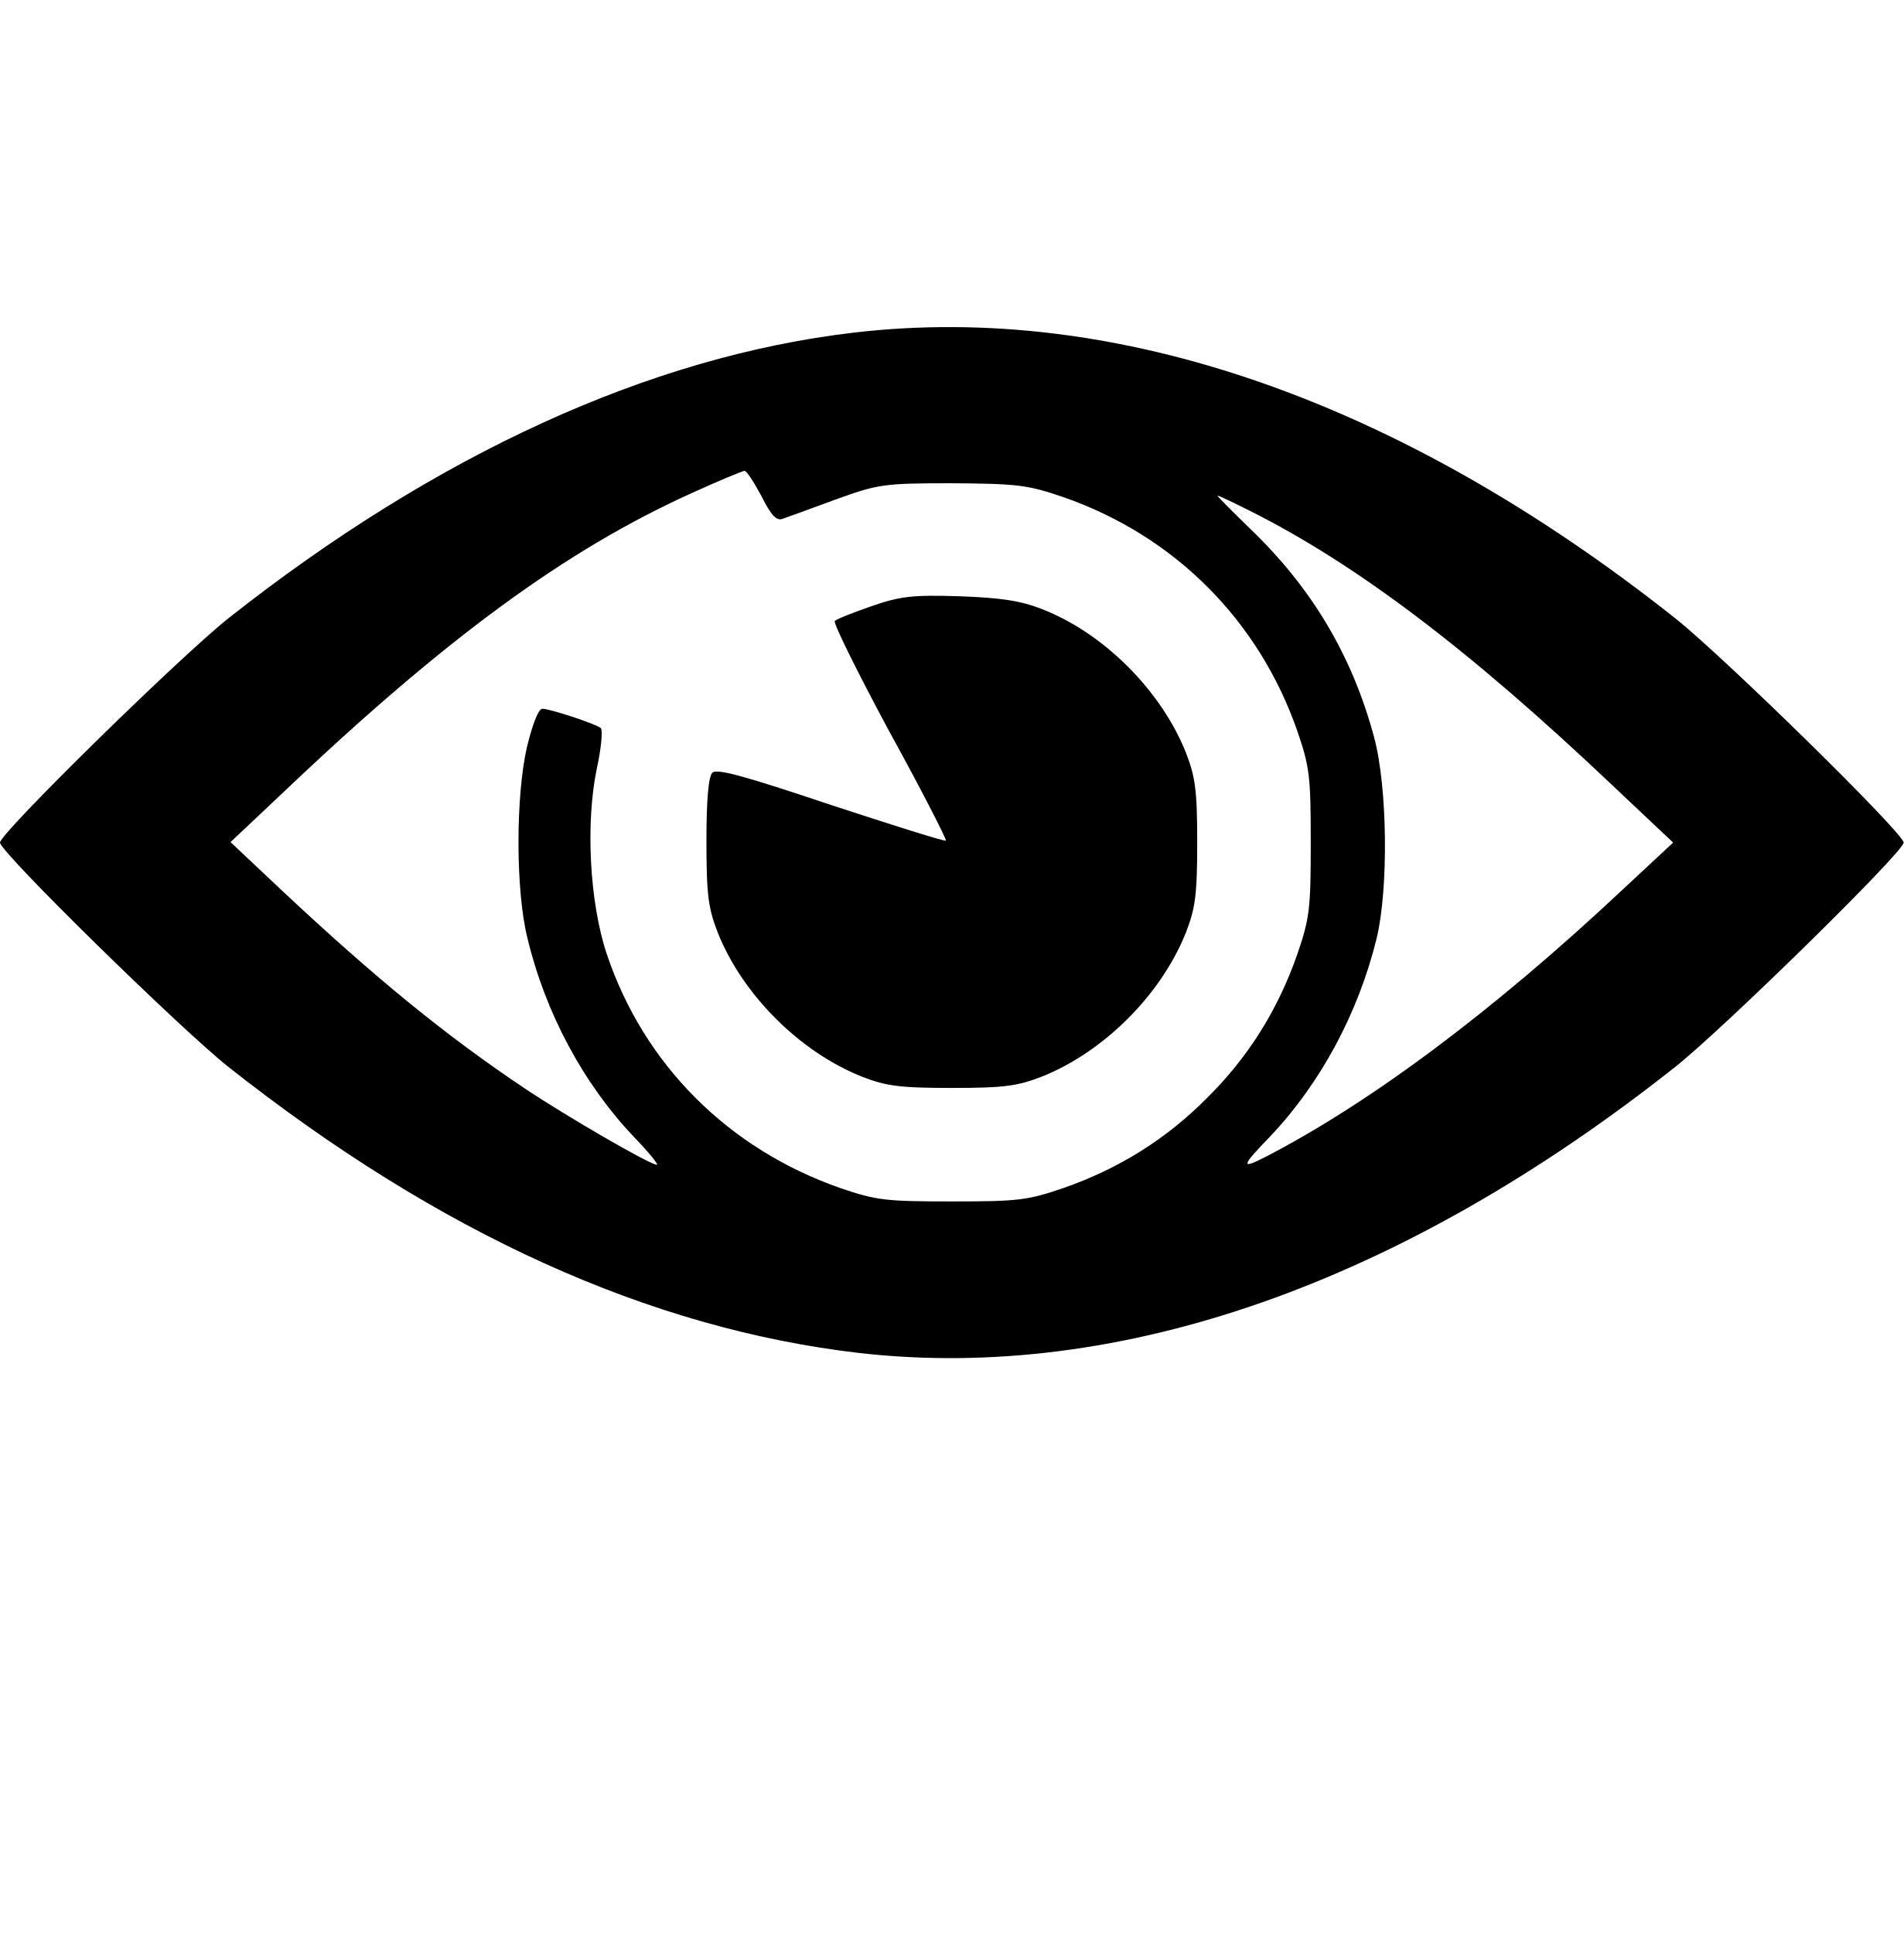
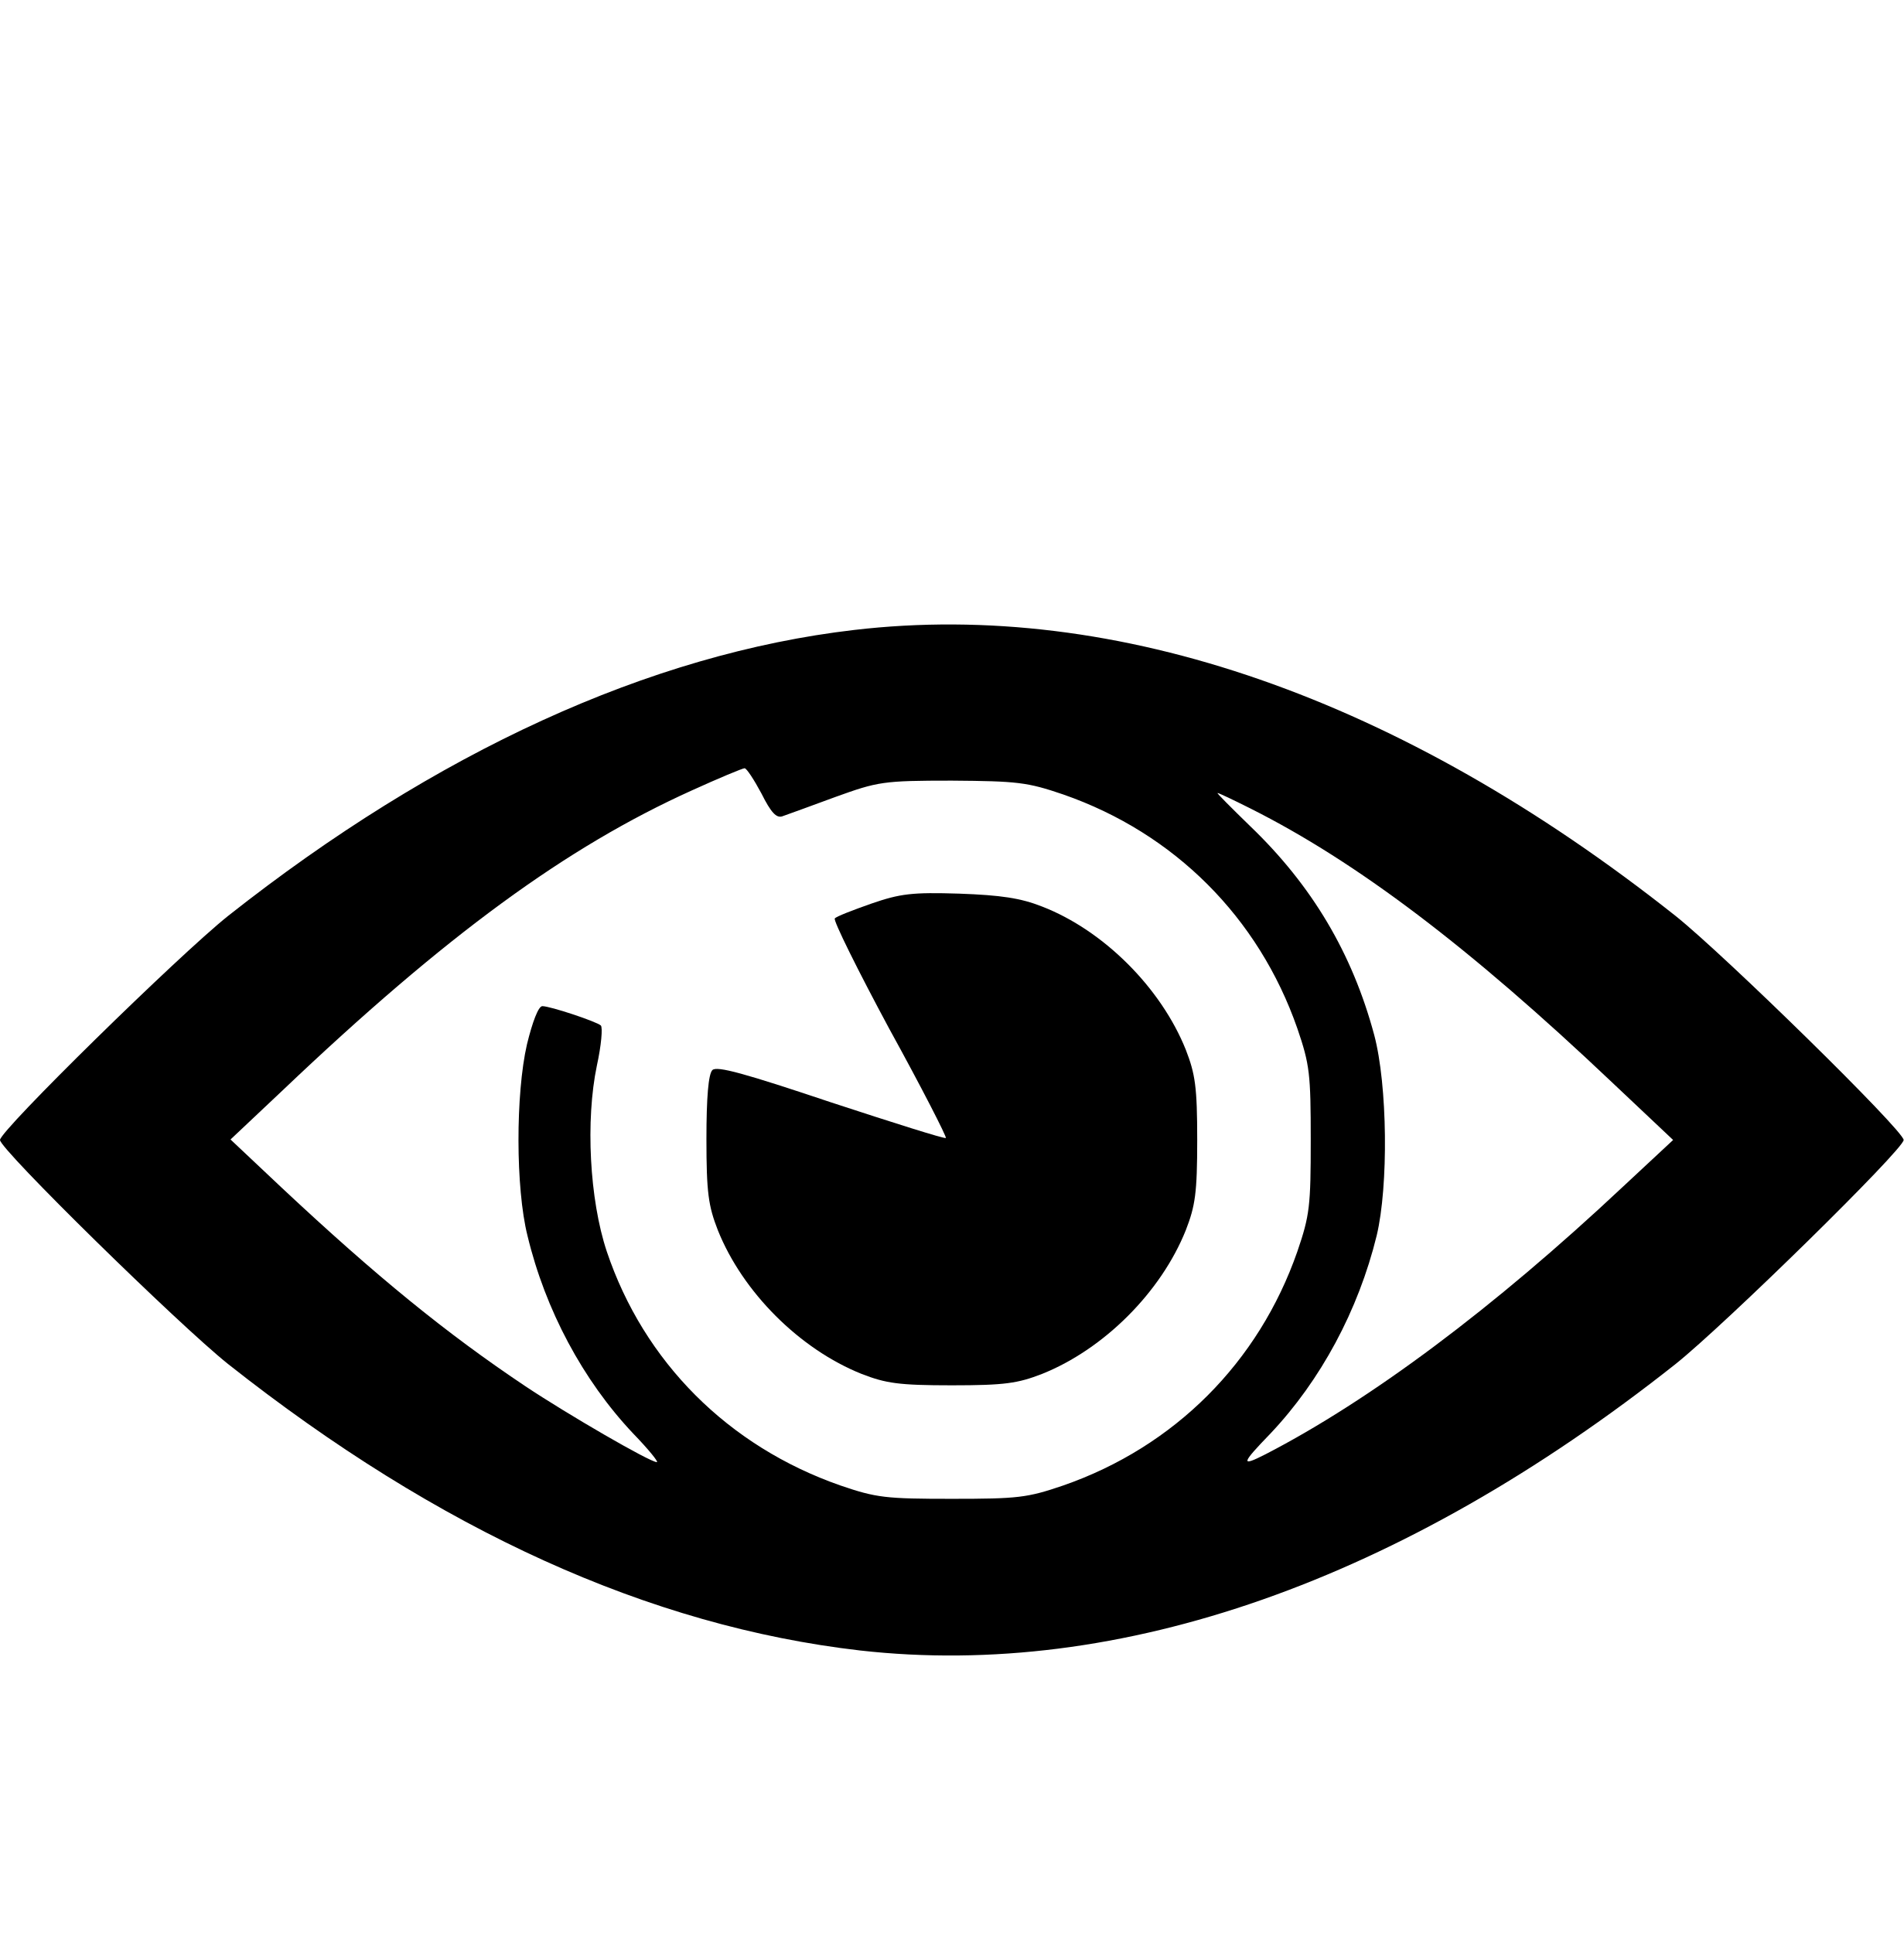
<svg xmlns="http://www.w3.org/2000/svg" version="1.0" width="384pt" height="390pt" viewBox="0 0 384 390" preserveAspectRatio="xMidYMid meet">
  <g transform="translate(0,390) scale(0.1,-0.1)" fill="#000000" stroke="none">
-     <path d="M1723 3229 c-412 -48 -844 -246 -1263 -577 -99 -79 -460 -433 -460 -452 0 -19 361 -373 460 -452 425 -336 850 -529 1275 -578 524 -59 1092 140 1645 578 99 79 460 433 460 452 0 19 -361 373 -460 452 -555 440 -1127 639 -1657 577z m-187 -330 c19 -38 30 -50 42 -46 9 3 58 21 107 39 86 31 96 33 235 33 132 -1 152 -3 225 -28 224 -78 394 -248 472 -472 25 -73 27 -92 27 -225 0 -133 -2 -152 -27 -225 -39 -112 -99 -208 -182 -290 -82 -83 -178 -143 -290 -182 -73 -25 -92 -27 -225 -27 -133 0 -152 2 -225 27 -226 79 -396 249 -471 472 -35 105 -43 265 -20 375 9 41 12 77 8 81 -9 8 -102 39 -118 39 -8 0 -20 -32 -31 -77 -23 -100 -23 -290 1 -386 36 -150 112 -292 213 -399 31 -32 52 -58 48 -58 -14 0 -181 97 -265 153 -160 107 -301 222 -491 400 l-104 98 105 99 c330 314 573 491 825 605 55 25 103 45 107 45 4 0 19 -23 34 -51z m986 -30 c215 -108 442 -280 729 -552 l124 -117 -102 -95 c-261 -245 -509 -430 -720 -539 -51 -26 -50 -20 10 42 101 107 177 248 214 399 24 100 22 304 -5 405 -44 164 -125 301 -250 421 -38 37 -68 67 -66 67 3 0 32 -14 66 -31z" />
-     <path d="M1758 2677 c-37 -13 -71 -26 -74 -30 -4 -3 46 -104 110 -223 65 -118 116 -218 114 -220 -3 -2 -107 31 -232 72 -173 58 -230 74 -239 65 -8 -8 -12 -55 -12 -139 0 -109 4 -135 23 -184 50 -125 165 -240 290 -290 49 -19 75 -23 182 -23 107 0 133 4 182 23 125 50 240 165 290 290 19 49 23 75 23 182 0 107 -4 133 -23 182 -50 125 -166 241 -290 289 -43 17 -83 23 -167 26 -95 3 -119 0 -177 -20z" />
+     <path d="M1723 2629 c-412 -48 -844 -246 -1263 -577 -99 -79 -460 -433 -460 -452 0 -19 361 -373 460 -452 425 -336 850 -529 1275 -578 524 -59 1092 140 1645 578 99 79 460 433 460 452 0 19 -361 373 -460 452 -555 440 -1127 639 -1657 577z m-187 -330 c19 -38 30 -50 42 -46 9 3 58 21 107 39 86 31 96 33 235 33 132 -1 152 -3 225 -28 224 -78 394 -248 472 -472 25 -73 27 -92 27 -225 0 -133 -2 -152 -27 -225 -78 -224 -248 -394 -472 -472 -73 -25 -92 -27 -225 -27 -133 0 -152 2 -225 27 -226 79 -396 249 -471 472 -35 105 -43 265 -20 375 9 41 12 77 8 81 -9 8 -102 39 -118 39 -8 0 -20 -32 -31 -77 -23 -100 -23 -290 1 -386 36 -150 112 -292 213 -399 31 -32 52 -58 48 -58 -14 0 -181 97 -265 153 -160 107 -301 222 -491 400 l-104 98 105 99 c330 314 573 491 825 605 55 25 103 45 107 45 4 0 19 -23 34 -51z m986 -30 c215 -108 442 -280 729 -552 l124 -117 -102 -95 c-261 -245 -509 -430 -720 -539 -51 -26 -50 -20 10 42 101 107 177 248 214 399 24 100 22 304 -5 405 -44 164 -125 301 -250 421 -38 37 -68 67 -66 67 3 0 32 -14 66 -31z" />
+     <path d="M1758 2077 c-37 -13 -71 -26 -74 -30 -4 -3 46 -104 110 -223 65 -118 116 -218 114 -220 -3 -2 -107 31 -232 72 -173 58 -230 74 -239 65 -8 -8 -12 -55 -12 -139 0 -109 4 -135 23 -184 50 -125 165 -240 290 -290 49 -19 75 -23 182 -23 107 0 133 4 182 23 125 50 240 165 290 290 19 49 23 75 23 182 0 107 -4 133 -23 182 -50 125 -166 241 -290 289 -43 17 -83 23 -167 26 -95 3 -119 0 -177 -20z" />
  </g>
</svg>
